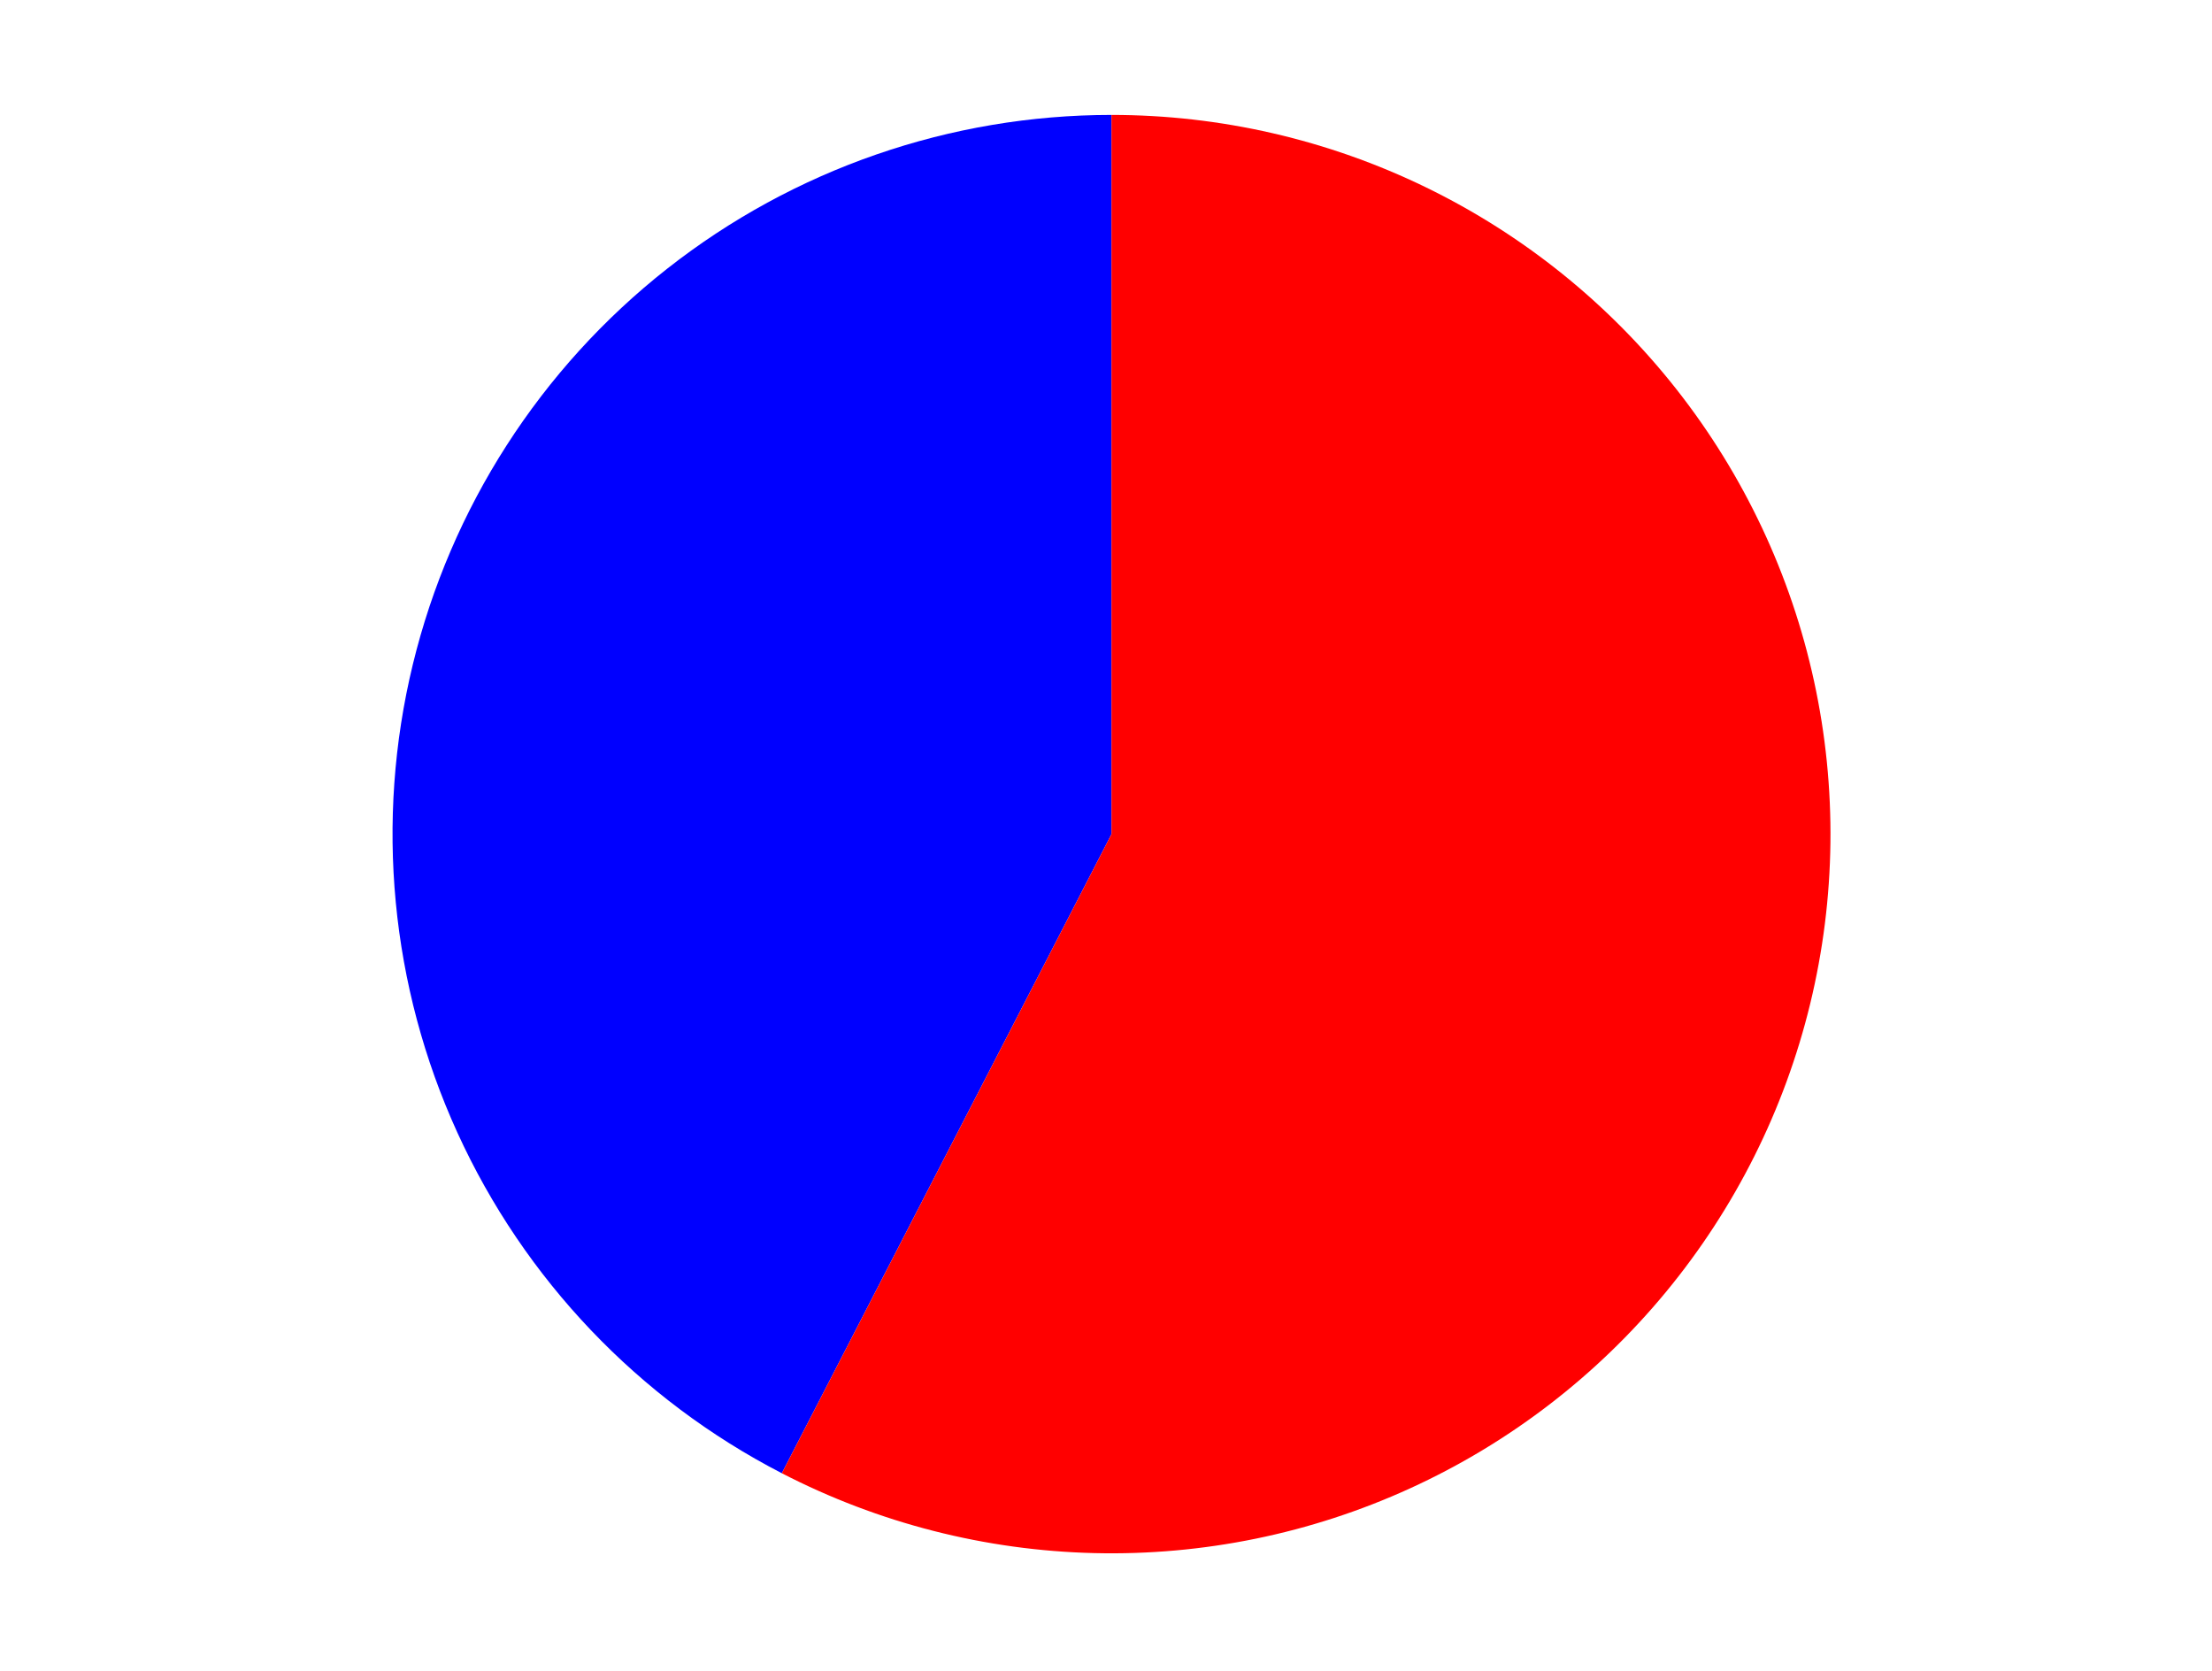
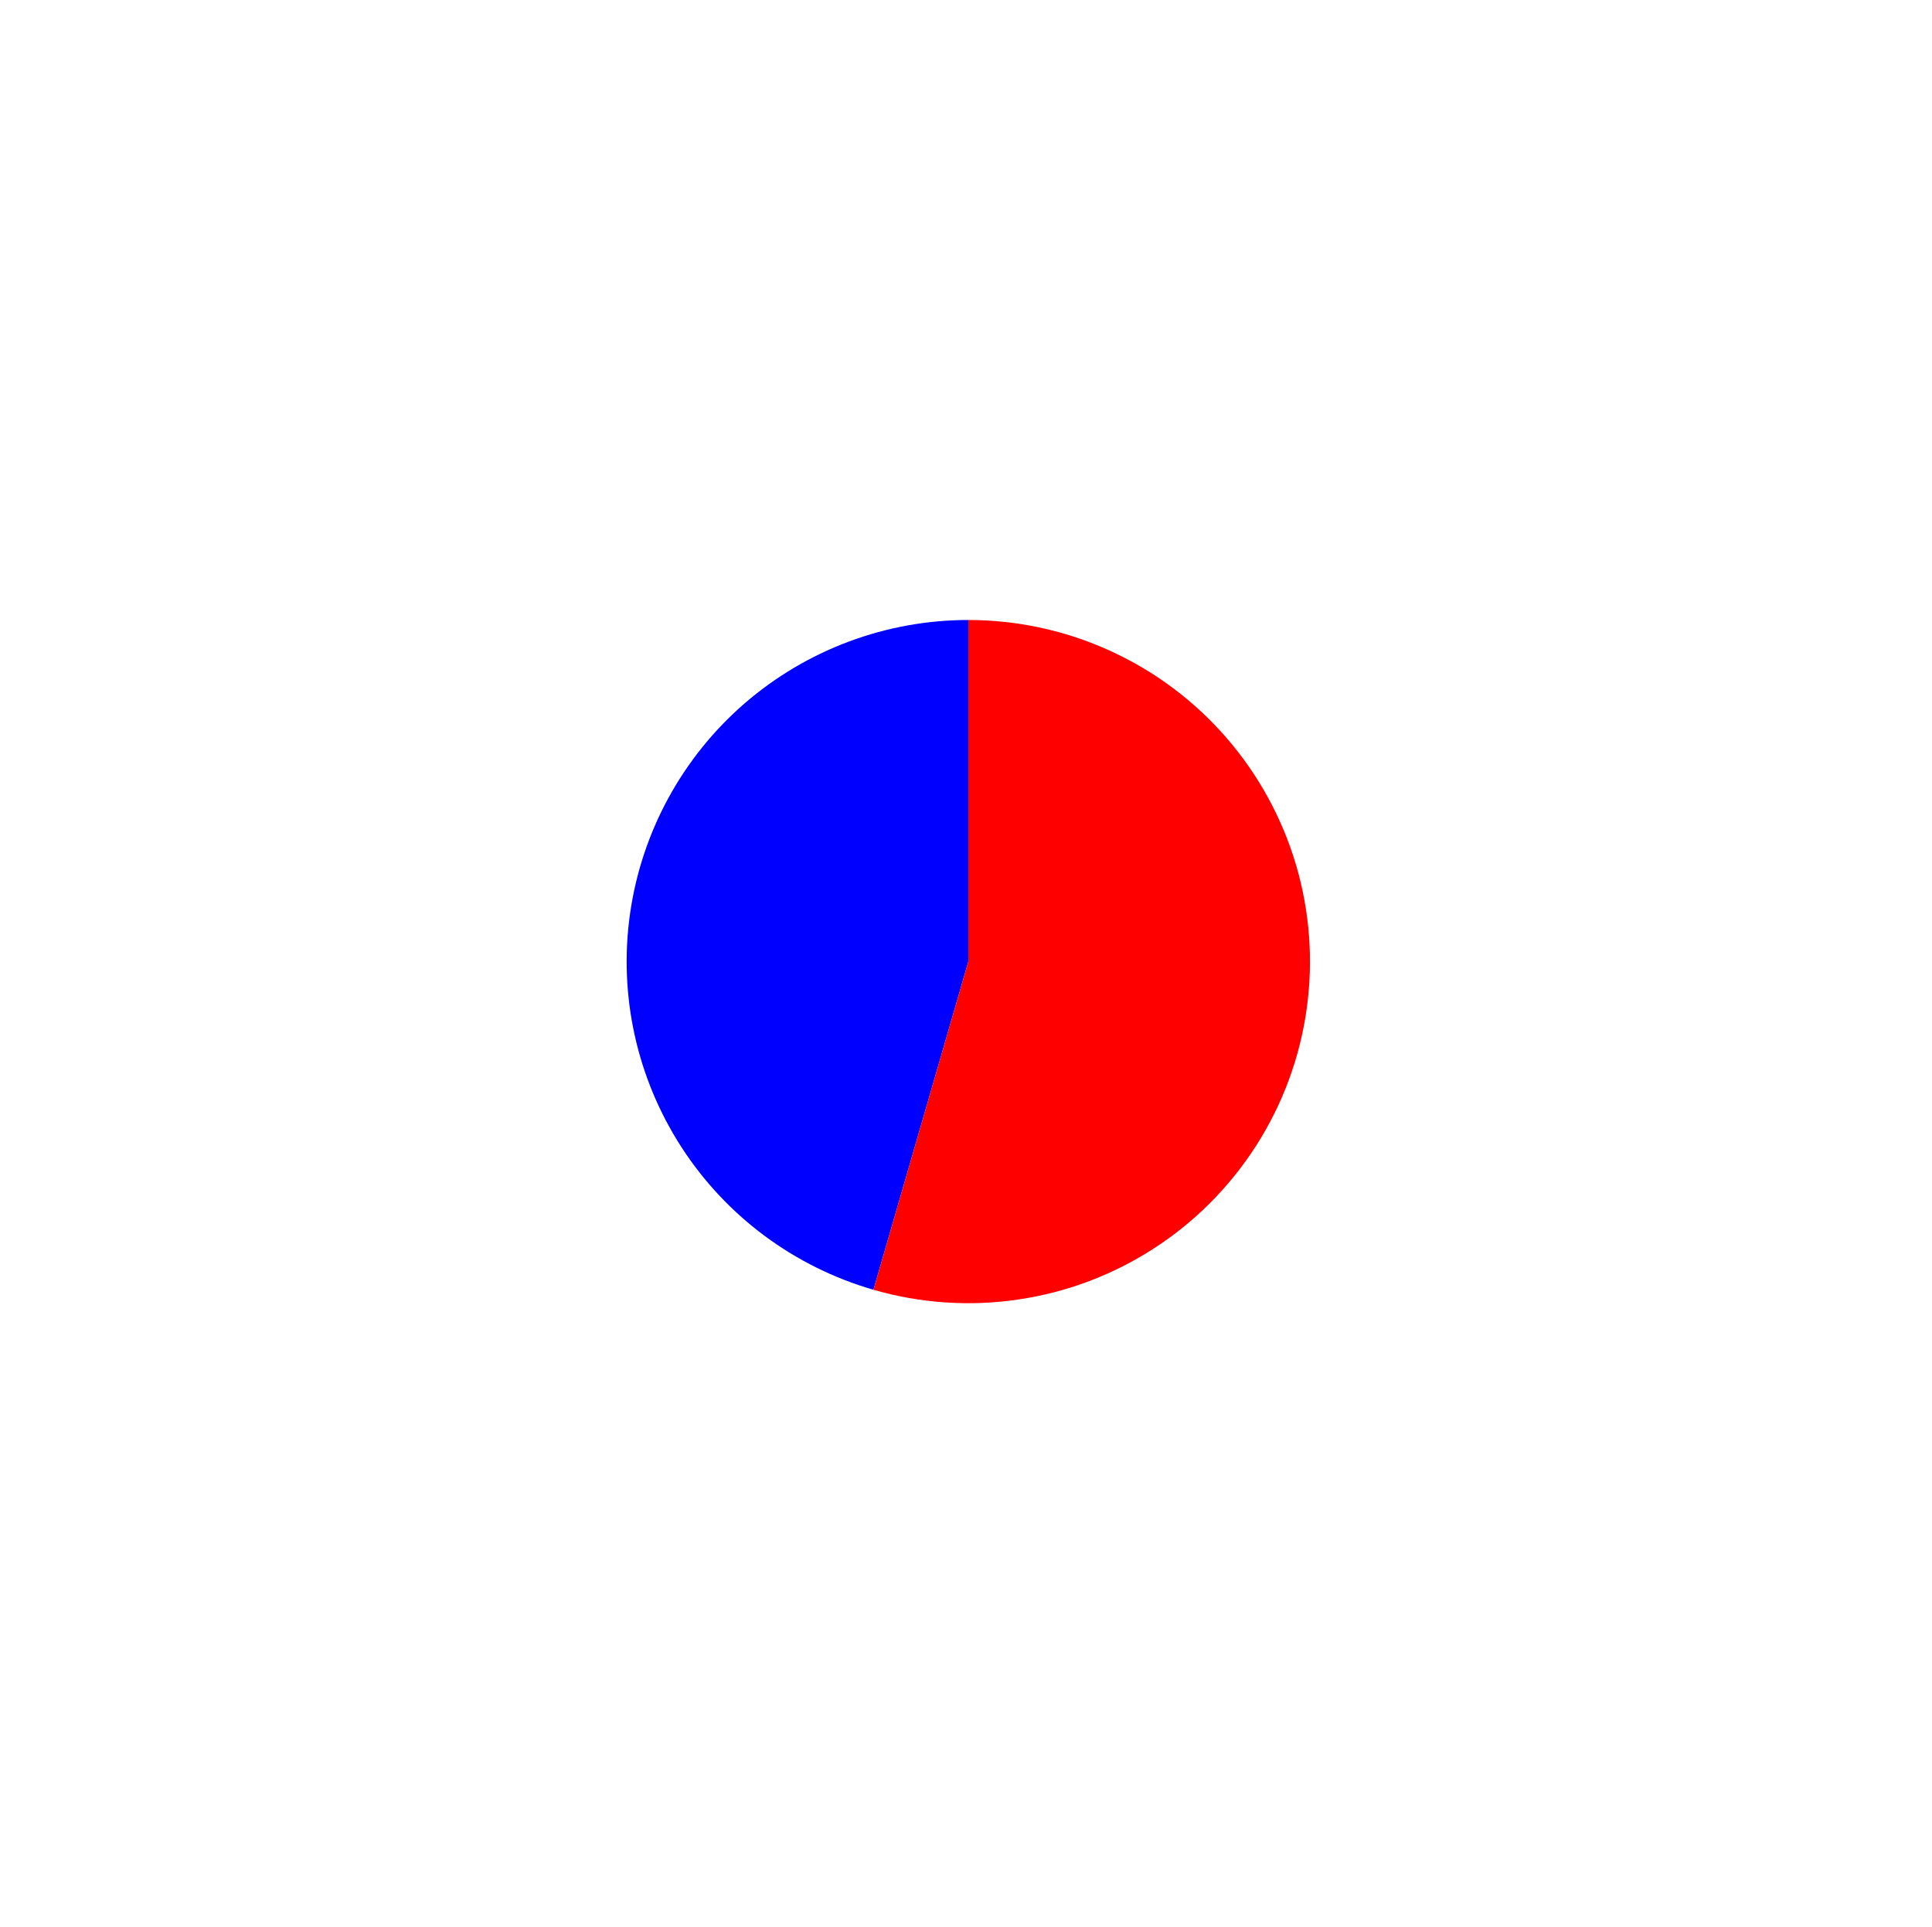
- <svg xmlns="http://www.w3.org/2000/svg" width="371.52pt" height="280.512pt" viewBox="0 0 371.52 280.512" version="1.1">
+ <svg xmlns="http://www.w3.org/2000/svg" width="23.747pt" height="23.686pt" viewBox="0 0 23.747 23.686" version="1.1">
  <defs>
    <style type="text/css">*{stroke-linejoin: round; stroke-linecap: butt}</style>
  </defs>
  <g id="figure_1">
    <g id="patch_1">
-       <path d="M 0 280.512  L 371.52 280.512  L 371.52 0  L 0 0  L 0 280.512  z " style="fill: none" />
+       <path d="M 0 23.686  L 23.747 23.686  L 23.747 0  L 0 0  L 0 23.686  z " style="fill: none" />
    </g>
    <g id="axes_1">
      <g id="patch_2">
-         <path d="M 186.685 19.296  C 159.619 19.296 133.323 28.396 112.046 45.125  C 90.769 61.854 75.722 85.261 69.336 111.563  C 62.951 137.865 65.59 165.566 76.827 190.189  C 88.064 214.812 107.26 234.956 131.313 247.367  L 186.685 140.053  L 186.685 19.296  z " style="fill: #0000ff" />
+         <path d="M 11.902 7.622  C 10.89 7.622 9.912 7.988 9.148 8.651  C 8.385 9.314 7.886 10.231 7.744 11.233  C 7.602 12.234 7.827 13.254 8.376 14.103  C 8.926 14.953 9.764 15.575 10.736 15.856  L 11.902 11.822  L 11.902 7.622  z " style="fill: #0000ff" />
      </g>
      <g id="patch_3">
-         <path d="M 131.313 247.367  C 147.559 255.75 165.498 260.335 183.774 260.775  C 202.05 261.216 220.189 257.501 236.82 249.911  C 253.451 242.321 268.144 231.053 279.786 216.958  C 291.429 202.864 299.72 186.308 304.033 168.543  C 308.346 150.778 308.569 132.264 304.686 114.4  C 300.802 96.536 292.912 79.785 281.613 65.414  C 270.313 51.043 255.897 39.424 239.454 31.436  C 223.01 23.447 204.966 19.296 186.685 19.296  L 186.685 140.053  L 131.313 247.367  z " style="fill: #ff0000" />
+         <path d="M 10.736 15.856  C 11.314 16.023 11.92 16.064 12.515 15.976  C 13.11 15.889 13.679 15.674 14.184 15.347  C 14.689 15.021 15.117 14.589 15.441 14.083  C 15.765 13.576 15.976 13.006 16.06 12.411  C 16.144 11.815 16.1 11.209 15.93 10.632  C 15.759 10.055 15.467 9.522 15.073 9.068  C 14.679 8.614 14.192 8.25 13.645 8.001  C 13.098 7.751 12.503 7.622 11.902 7.622  L 11.902 11.822  L 10.736 15.856  z " style="fill: #ff0000" />
      </g>
      <g id="matplotlib.axis_1" />
      <g id="matplotlib.axis_2" />
    </g>
  </g>
</svg>
